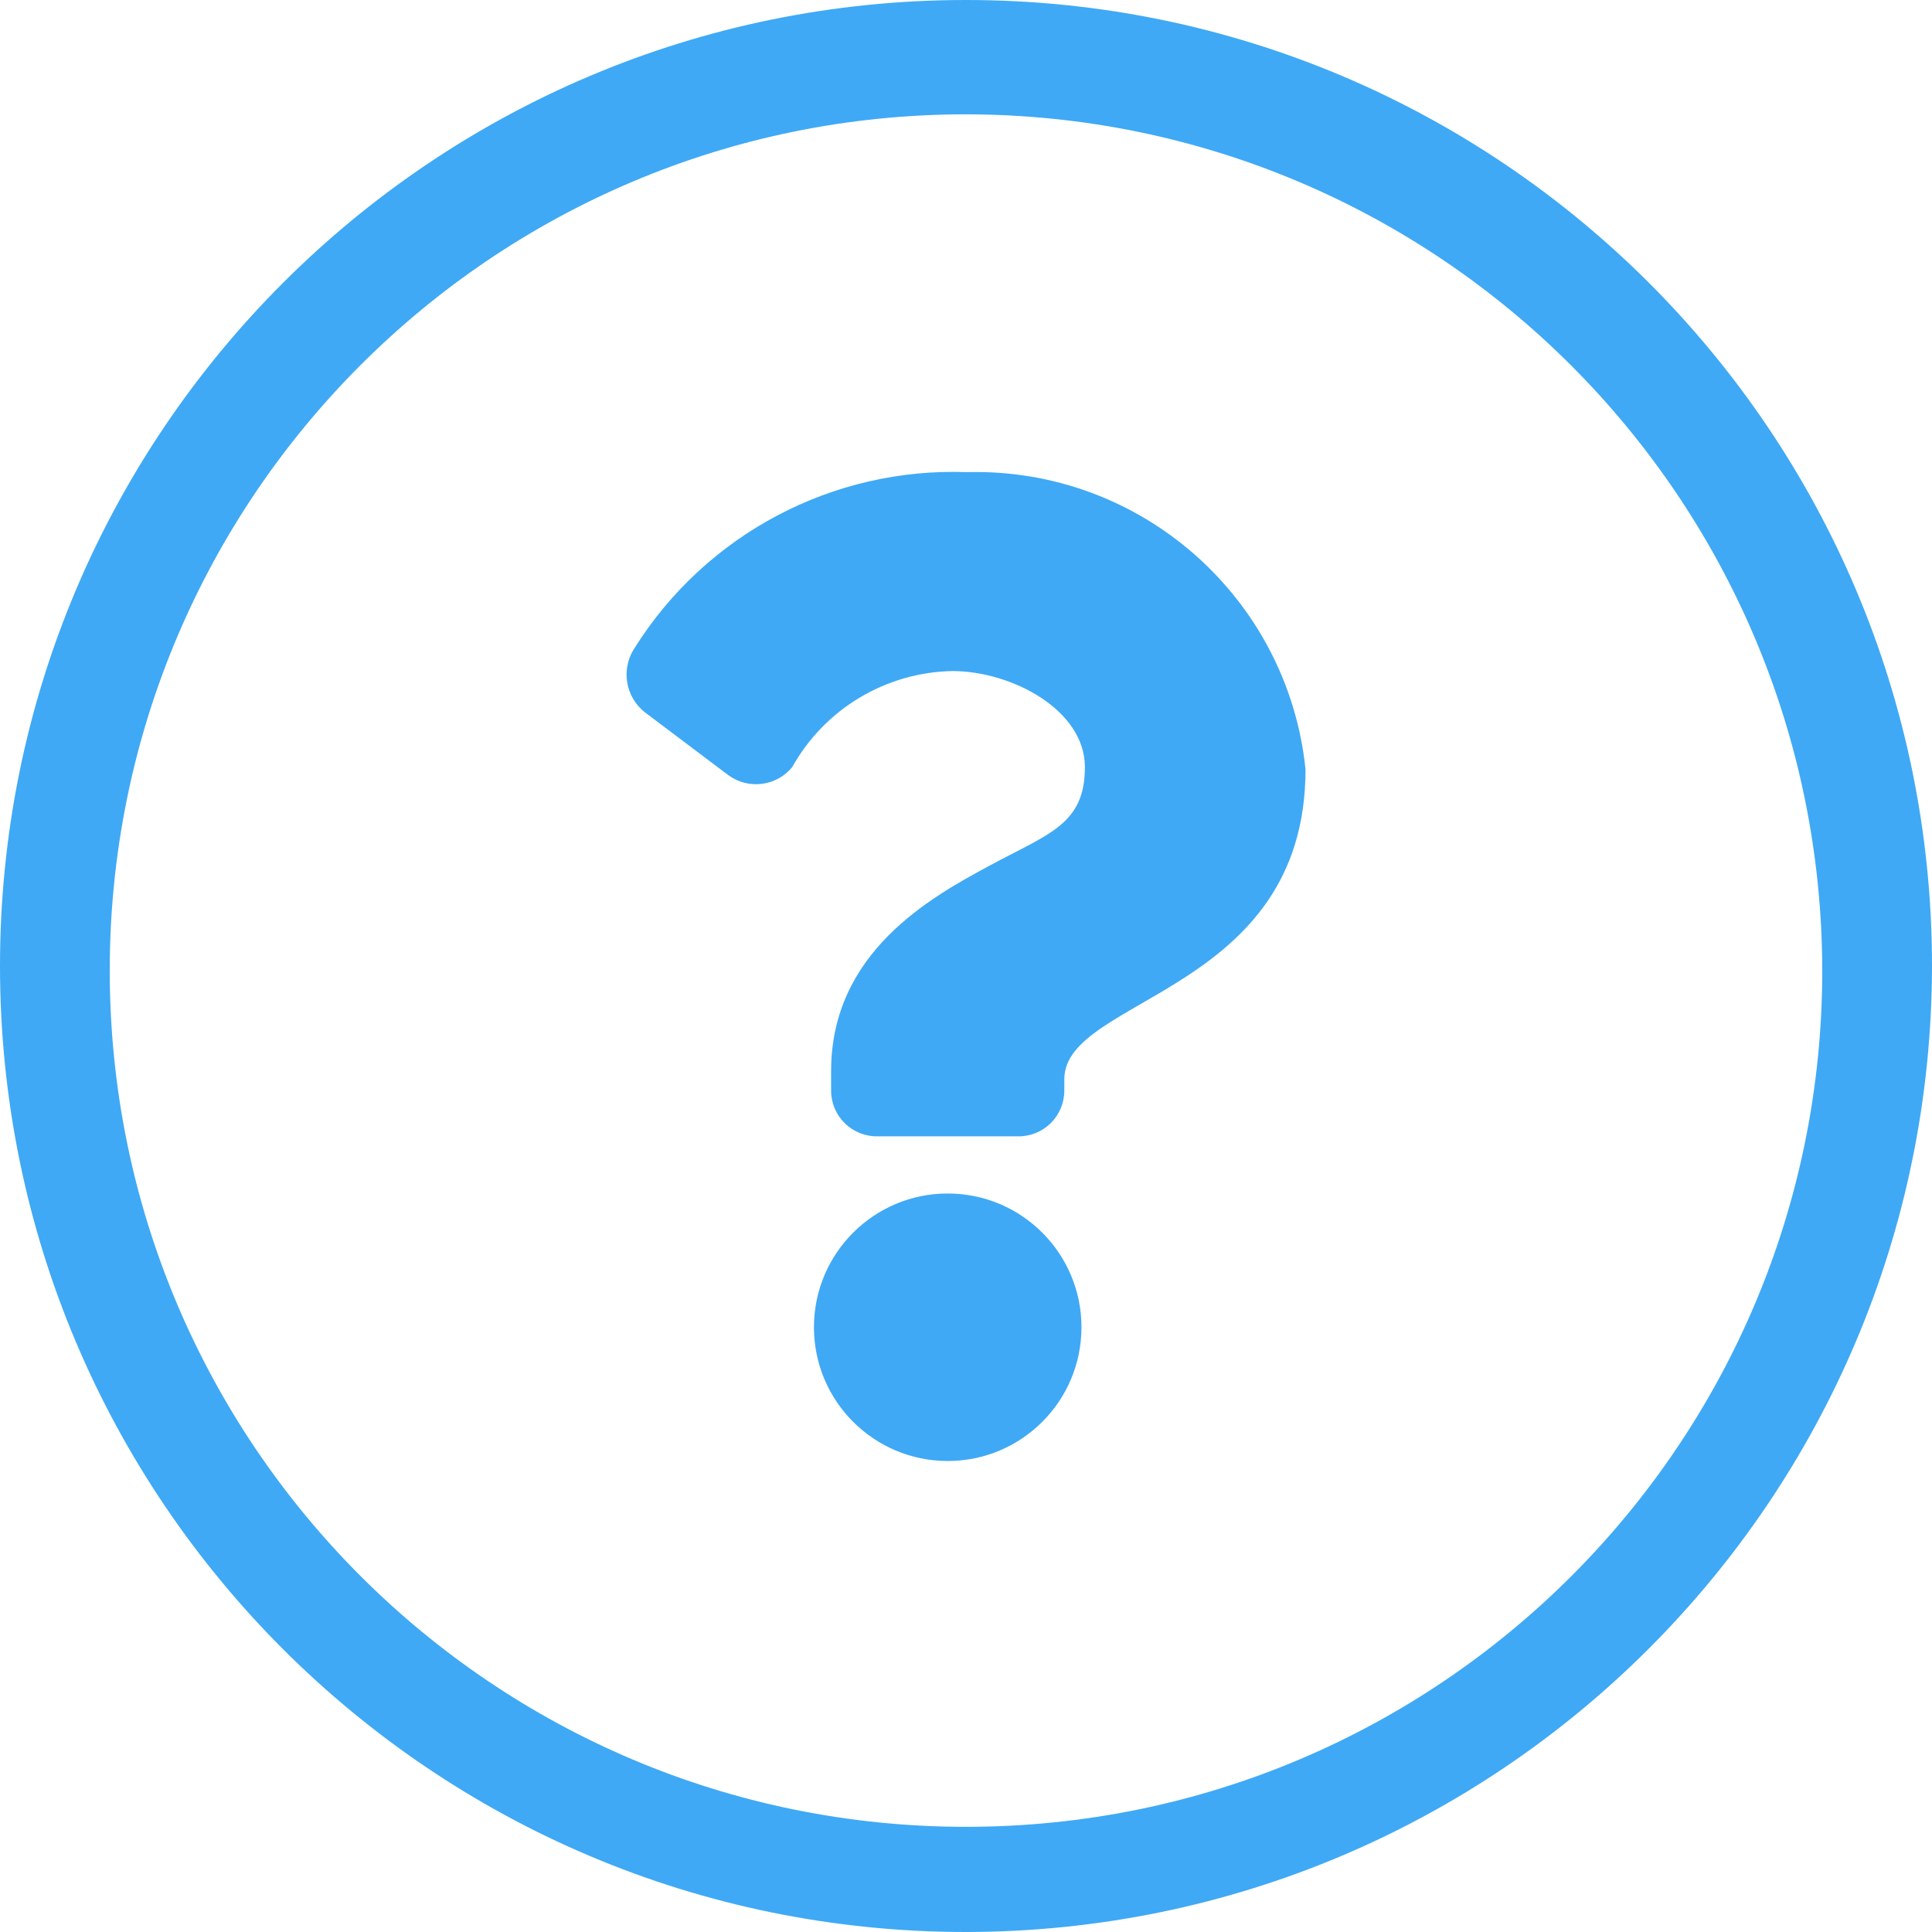
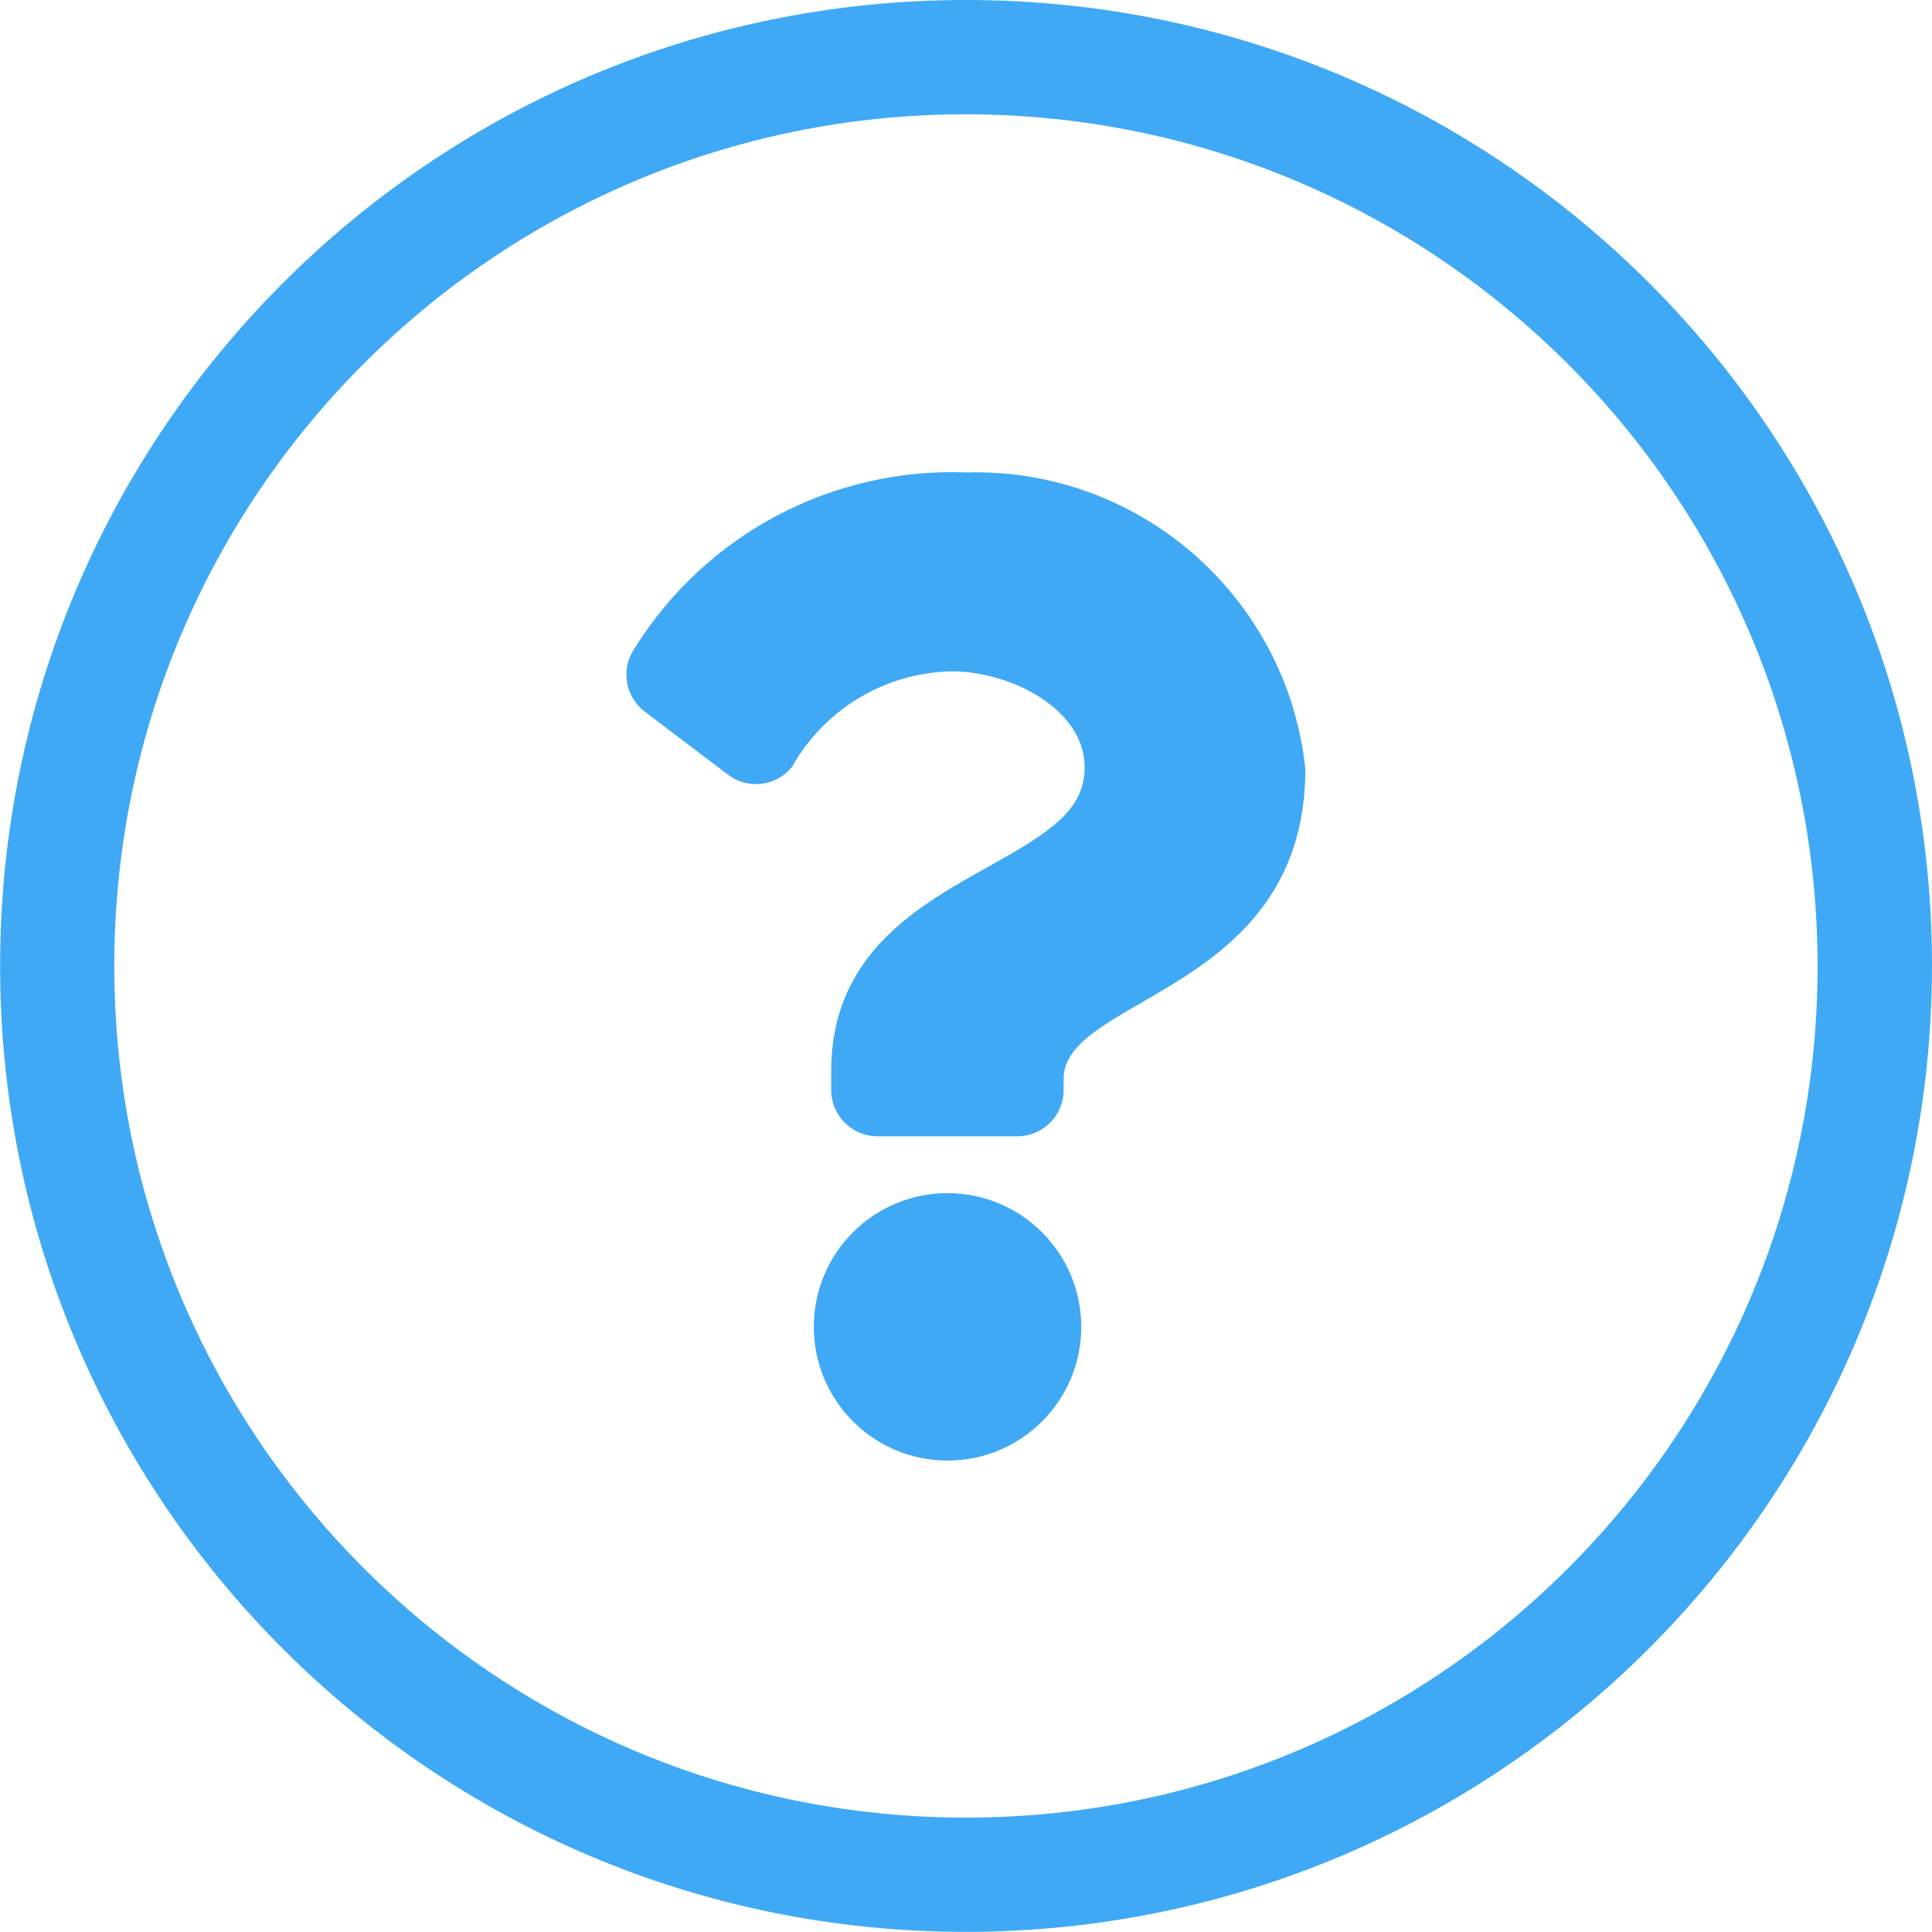
- <svg xmlns="http://www.w3.org/2000/svg" viewBox="0 0 16.9 16.9">
+ <svg xmlns="http://www.w3.org/2000/svg" viewBox="0 0 16.991 16.99">
  <defs>
    <style>.cls-1{fill:#3fa9f5;}</style>
  </defs>
  <g id="Layer_2" data-name="Layer 2">
    <g id="Layer_1-2" data-name="Layer 1">
-       <path class="cls-1" d="M8.45,16.9A8.45,8.45,0,1,1,16.9,8.45,8.46,8.46,0,0,1,8.45,16.9ZM8.45,1a7.49,7.49,0,1,0,7.49,7.49A7.5,7.5,0,0,0,8.45,1Z" />
-       <path class="cls-1" d="M8.46,4.13A3.29,3.29,0,0,0,5.55,5.67a.42.42,0,0,0,.09.56l.73.55a.41.41,0,0,0,.56-.07,1.64,1.64,0,0,1,1.4-.84c.52,0,1.16.34,1.16.84s-.31.58-.83.86-1.39.76-1.39,1.8v.17a.4.4,0,0,0,.41.4H8.9a.4.4,0,0,0,.41-.4v-.1c0-.72,2.11-.75,2.11-2.71A2.9,2.9,0,0,0,8.46,4.13Zm-.17,6.31a1.17,1.17,0,1,0,1.17,1.17A1.17,1.17,0,0,0,8.29,10.44Z" />
+       <g id="FAQ">
+         <path class="cls-1" d="M8.495,16.99A8.495,8.495,0,1,1,16.991,8.495,8.505,8.505,0,0,1,8.495,16.99Zm0-15.985A7.49,7.49,0,1,0,15.985,8.495,7.498,7.498,0,0,0,8.495,1.005Z" />
+         <path class="cls-1" d="M8.503,4.155a3.288,3.288,0,0,0-2.921,1.545.408.408,0,0,0,.088.558l.732.555a.407.407,0,0,0,.564-.07,1.647,1.647,0,0,1,1.405-.839c.522,0,1.168.336,1.168.842,0,.383-.316.579-.832.868-.601.337-1.397.757-1.397,1.806v.166a.407.407,0,0,0,.407.407h1.23a.407.407,0,0,0,.407-.407v-.098c0-.727,2.126-.758,2.126-2.726A2.916,2.916,0,0,0,8.503,4.155Zm-.17,6.338A1.176,1.176,0,1,0,9.509,11.669,1.177,1.177,0,0,0,8.333,10.493Z" />
+       </g>
    </g>
  </g>
</svg>
